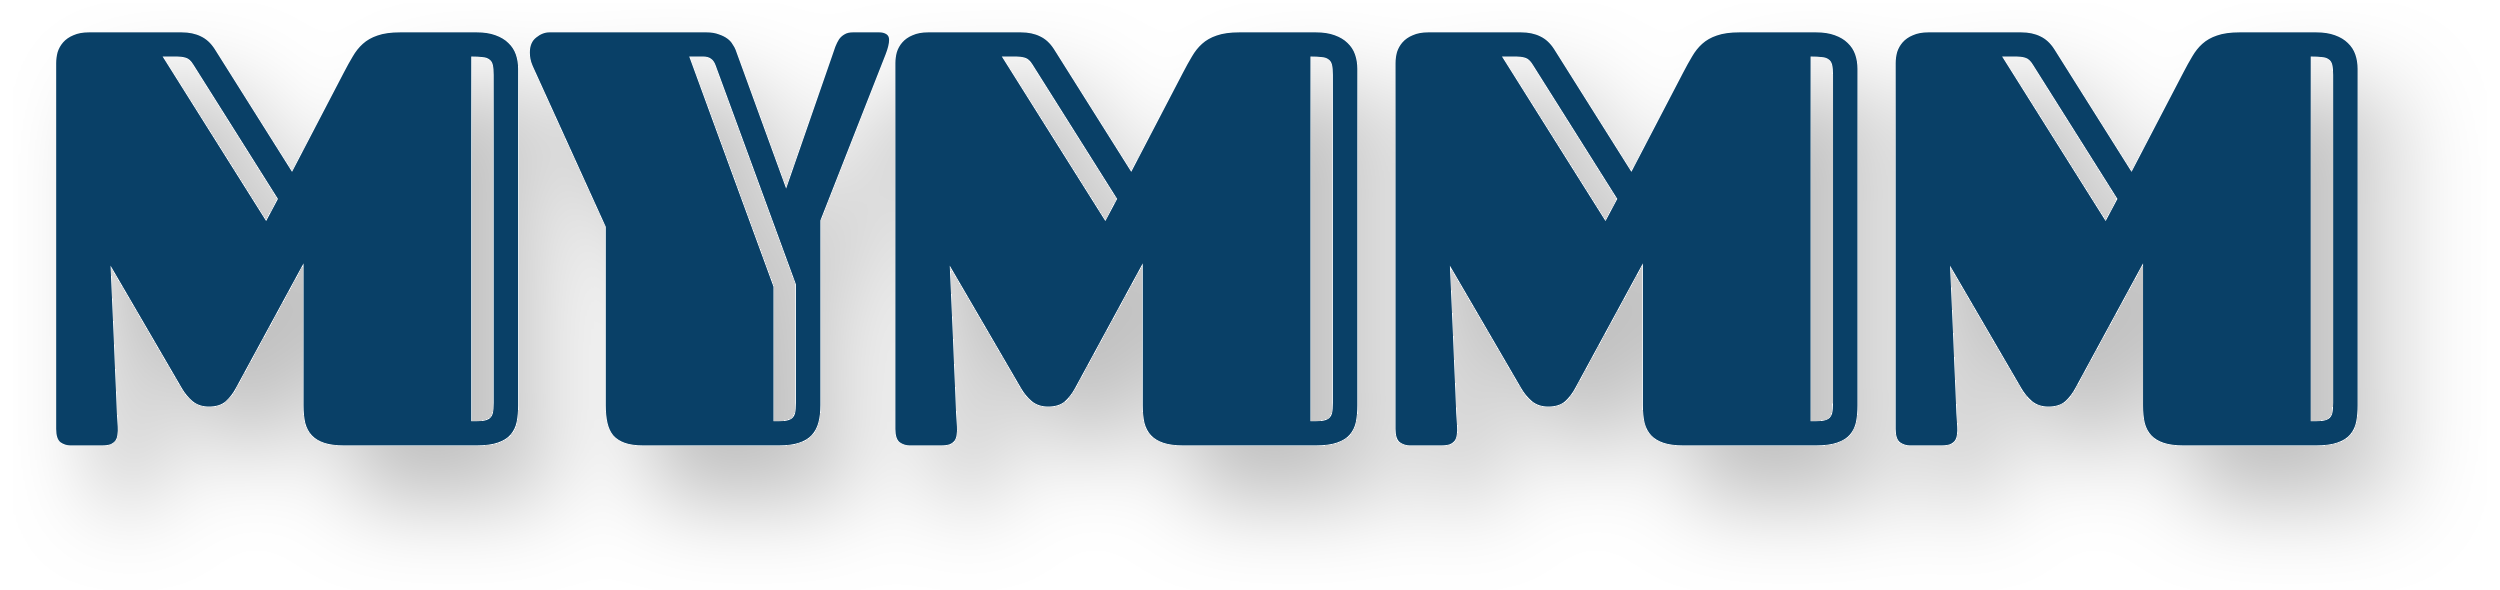
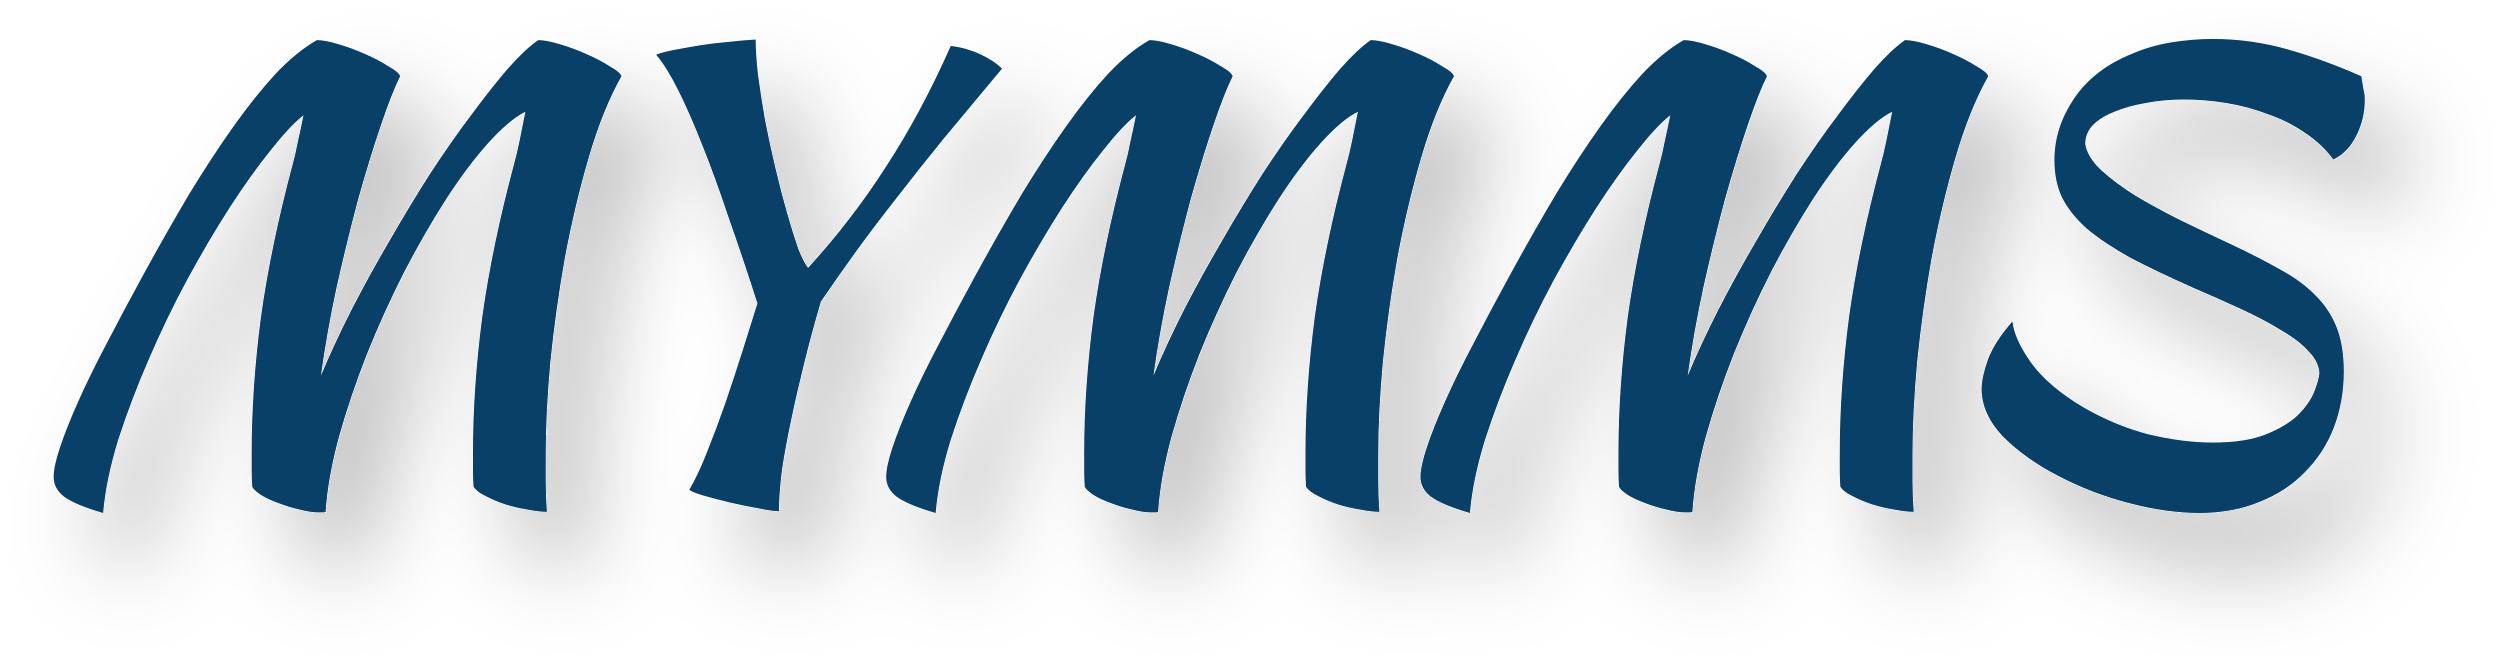
- <svg xmlns="http://www.w3.org/2000/svg" width="174" height="41" viewBox="0 0 174 41" fill="none">
+ <svg xmlns="http://www.w3.org/2000/svg" width="176" height="47" viewBox="0 0 176 47" fill="none">
  <g filter="url(#filter0_d_2_3)">
-     <path d="M21.127 18.328L16.422 26.996C16.222 27.37 15.982 27.683 15.701 27.937C15.421 28.177 15.034 28.297 14.54 28.297C14.086 28.297 13.706 28.171 13.399 27.917C13.105 27.663 12.859 27.363 12.658 27.016L7.694 18.488C7.774 20.29 7.847 21.951 7.914 23.473C7.94 24.127 7.967 24.781 7.994 25.435C8.021 26.088 8.047 26.696 8.074 27.256C8.101 27.817 8.121 28.317 8.134 28.758C8.161 29.185 8.181 29.498 8.194 29.699C8.207 29.899 8.201 30.079 8.174 30.239C8.161 30.399 8.114 30.54 8.034 30.66C7.954 30.766 7.84 30.853 7.694 30.92C7.547 30.973 7.347 31 7.093 31H4.891C4.651 31 4.424 30.927 4.21 30.78C4.01 30.62 3.91 30.313 3.91 29.859V4.394C3.91 4.14 3.943 3.887 4.01 3.633C4.09 3.38 4.217 3.153 4.39 2.953C4.577 2.739 4.817 2.572 5.111 2.452C5.405 2.319 5.765 2.252 6.192 2.252H12.638C13.159 2.252 13.606 2.345 13.98 2.532C14.353 2.706 14.674 2.999 14.941 3.413L20.326 11.961L23.929 5.055C24.143 4.641 24.35 4.267 24.55 3.934C24.75 3.587 24.984 3.293 25.251 3.053C25.531 2.799 25.871 2.606 26.272 2.472C26.685 2.325 27.213 2.252 27.853 2.252H33.178C33.686 2.252 34.119 2.319 34.48 2.452C34.853 2.586 35.154 2.766 35.381 2.993C35.621 3.22 35.794 3.486 35.901 3.793C36.008 4.1 36.061 4.434 36.061 4.794V28.217C36.061 28.631 36.028 29.011 35.961 29.358C35.894 29.692 35.754 29.986 35.541 30.239C35.34 30.48 35.047 30.666 34.66 30.8C34.286 30.933 33.792 31 33.178 31H23.929C23.382 31 22.928 30.94 22.568 30.82C22.208 30.7 21.921 30.526 21.707 30.299C21.494 30.072 21.34 29.785 21.247 29.439C21.167 29.091 21.127 28.684 21.127 28.217V18.328ZM13.459 4.494C13.299 4.227 13.119 4.067 12.919 4.014C12.732 3.96 12.532 3.934 12.318 3.934H11.317L18.524 15.385L19.345 13.843L13.459 4.494ZM34.36 5.215C34.36 4.921 34.34 4.688 34.3 4.514C34.26 4.341 34.179 4.214 34.059 4.134C33.939 4.04 33.779 3.987 33.579 3.974C33.379 3.947 33.118 3.934 32.798 3.934V29.318C33.118 29.318 33.379 29.312 33.579 29.298C33.779 29.272 33.939 29.218 34.059 29.138C34.179 29.045 34.26 28.918 34.3 28.758C34.34 28.584 34.36 28.344 34.36 28.037V5.215ZM42.163 15.785L37.078 4.594C36.998 4.407 36.945 4.241 36.918 4.094C36.891 3.947 36.878 3.8 36.878 3.653C36.878 3.186 37.025 2.839 37.319 2.612C37.612 2.372 37.919 2.252 38.239 2.252H49.17C49.504 2.252 49.791 2.299 50.031 2.392C50.271 2.472 50.471 2.572 50.631 2.692C50.792 2.812 50.912 2.946 50.992 3.093C51.085 3.226 51.152 3.346 51.192 3.453L54.715 13.123L57.919 3.894C57.999 3.667 58.072 3.453 58.139 3.253C58.219 3.053 58.306 2.879 58.399 2.732C58.506 2.586 58.633 2.472 58.779 2.392C58.926 2.299 59.12 2.252 59.36 2.252H61.202C61.389 2.252 61.549 2.292 61.682 2.372C61.816 2.452 61.882 2.586 61.882 2.772C61.882 3.026 61.802 3.36 61.642 3.773L57.098 15.345V28.197C57.098 28.664 57.051 29.072 56.958 29.419C56.864 29.765 56.704 30.059 56.477 30.299C56.264 30.526 55.97 30.7 55.596 30.82C55.236 30.94 54.776 31 54.215 31H44.766C44.245 31 43.818 30.94 43.484 30.82C43.151 30.7 42.884 30.526 42.684 30.299C42.497 30.072 42.363 29.785 42.283 29.439C42.203 29.091 42.163 28.684 42.163 28.217V15.785ZM53.835 29.318C54.155 29.318 54.415 29.312 54.615 29.298C54.816 29.272 54.976 29.218 55.096 29.138C55.216 29.045 55.296 28.918 55.336 28.758C55.376 28.584 55.396 28.344 55.396 28.037V19.789L49.811 4.554C49.731 4.327 49.617 4.167 49.47 4.074C49.337 3.98 49.157 3.934 48.93 3.934H47.969L53.835 19.949V29.318ZM79.536 18.328L74.831 26.996C74.631 27.37 74.391 27.683 74.11 27.937C73.83 28.177 73.443 28.297 72.949 28.297C72.495 28.297 72.115 28.171 71.808 27.917C71.514 27.663 71.268 27.363 71.067 27.016L66.103 18.488C66.183 20.29 66.256 21.951 66.323 23.473C66.35 24.127 66.376 24.781 66.403 25.435C66.43 26.088 66.456 26.696 66.483 27.256C66.51 27.817 66.53 28.317 66.543 28.758C66.57 29.185 66.59 29.498 66.603 29.699C66.616 29.899 66.61 30.079 66.583 30.239C66.57 30.399 66.523 30.54 66.443 30.66C66.363 30.766 66.249 30.853 66.103 30.92C65.956 30.973 65.755 31 65.502 31H63.3C63.06 31 62.833 30.927 62.619 30.78C62.419 30.62 62.319 30.313 62.319 29.859V4.394C62.319 4.14 62.352 3.887 62.419 3.633C62.499 3.38 62.626 3.153 62.799 2.953C62.986 2.739 63.226 2.572 63.52 2.452C63.814 2.319 64.174 2.252 64.601 2.252H71.047C71.568 2.252 72.015 2.345 72.389 2.532C72.762 2.706 73.083 2.999 73.35 3.413L78.735 11.961L82.338 5.055C82.552 4.641 82.759 4.267 82.959 3.934C83.159 3.587 83.393 3.293 83.66 3.053C83.94 2.799 84.28 2.606 84.681 2.472C85.094 2.325 85.622 2.252 86.262 2.252H91.587C92.095 2.252 92.528 2.319 92.889 2.452C93.262 2.586 93.563 2.766 93.79 2.993C94.03 3.22 94.203 3.486 94.31 3.793C94.417 4.1 94.47 4.434 94.47 4.794V28.217C94.47 28.631 94.437 29.011 94.37 29.358C94.303 29.692 94.163 29.986 93.95 30.239C93.749 30.48 93.456 30.666 93.069 30.8C92.695 30.933 92.201 31 91.587 31H82.338C81.791 31 81.337 30.94 80.977 30.82C80.617 30.7 80.33 30.526 80.116 30.299C79.903 30.072 79.749 29.785 79.656 29.439C79.576 29.091 79.536 28.684 79.536 28.217V18.328ZM71.868 4.494C71.708 4.227 71.528 4.067 71.328 4.014C71.141 3.96 70.941 3.934 70.727 3.934H69.726L76.933 15.385L77.754 13.843L71.868 4.494ZM92.769 5.215C92.769 4.921 92.749 4.688 92.709 4.514C92.668 4.341 92.588 4.214 92.468 4.134C92.348 4.04 92.188 3.987 91.988 3.974C91.788 3.947 91.527 3.934 91.207 3.934V29.318C91.527 29.318 91.788 29.312 91.988 29.298C92.188 29.272 92.348 29.218 92.468 29.138C92.588 29.045 92.668 28.918 92.709 28.758C92.749 28.584 92.769 28.344 92.769 28.037V5.215ZM114.346 18.328L109.641 26.996C109.441 27.37 109.201 27.683 108.92 27.937C108.64 28.177 108.253 28.297 107.759 28.297C107.305 28.297 106.925 28.171 106.618 27.917C106.324 27.663 106.078 27.363 105.877 27.016L100.913 18.488C100.993 20.29 101.066 21.951 101.133 23.473C101.159 24.127 101.186 24.781 101.213 25.435C101.239 26.088 101.266 26.696 101.293 27.256C101.32 27.817 101.34 28.317 101.353 28.758C101.38 29.185 101.4 29.498 101.413 29.699C101.426 29.899 101.42 30.079 101.393 30.239C101.38 30.399 101.333 30.54 101.253 30.66C101.173 30.766 101.059 30.853 100.913 30.92C100.766 30.973 100.566 31 100.312 31H98.11C97.87 31 97.643 30.927 97.429 30.78C97.229 30.62 97.129 30.313 97.129 29.859V4.394C97.129 4.14 97.162 3.887 97.229 3.633C97.309 3.38 97.436 3.153 97.609 2.953C97.796 2.739 98.036 2.572 98.33 2.452C98.624 2.319 98.984 2.252 99.411 2.252H105.857C106.378 2.252 106.825 2.345 107.199 2.532C107.572 2.706 107.893 2.999 108.16 3.413L113.545 11.961L117.148 5.055C117.362 4.641 117.569 4.267 117.769 3.934C117.969 3.587 118.203 3.293 118.47 3.053C118.75 2.799 119.09 2.606 119.491 2.472C119.904 2.325 120.432 2.252 121.072 2.252H126.397C126.905 2.252 127.338 2.319 127.699 2.452C128.072 2.586 128.373 2.766 128.6 2.993C128.84 3.22 129.013 3.486 129.12 3.793C129.227 4.1 129.28 4.434 129.28 4.794V28.217C129.28 28.631 129.247 29.011 129.18 29.358C129.113 29.692 128.973 29.986 128.76 30.239C128.559 30.48 128.266 30.666 127.879 30.8C127.505 30.933 127.011 31 126.397 31H117.148C116.601 31 116.147 30.94 115.787 30.82C115.427 30.7 115.14 30.526 114.926 30.299C114.713 30.072 114.559 29.785 114.466 29.439C114.386 29.091 114.346 28.684 114.346 28.217V18.328ZM106.678 4.494C106.518 4.227 106.338 4.067 106.138 4.014C105.951 3.96 105.751 3.934 105.537 3.934H104.536L111.743 15.385L112.564 13.843L106.678 4.494ZM127.579 5.215C127.579 4.921 127.559 4.688 127.518 4.514C127.478 4.341 127.398 4.214 127.278 4.134C127.158 4.04 126.998 3.987 126.798 3.974C126.598 3.947 126.337 3.934 126.017 3.934V29.318C126.337 29.318 126.598 29.312 126.798 29.298C126.998 29.272 127.158 29.218 127.278 29.138C127.398 29.045 127.478 28.918 127.518 28.758C127.559 28.584 127.579 28.344 127.579 28.037V5.215ZM149.156 18.328L144.451 26.996C144.251 27.37 144.011 27.683 143.73 27.937C143.45 28.177 143.063 28.297 142.569 28.297C142.115 28.297 141.735 28.171 141.428 27.917C141.134 27.663 140.887 27.363 140.687 27.016L135.722 18.488C135.803 20.29 135.876 21.951 135.943 23.473C135.969 24.127 135.996 24.781 136.023 25.435C136.049 26.088 136.076 26.696 136.103 27.256C136.13 27.817 136.15 28.317 136.163 28.758C136.19 29.185 136.21 29.498 136.223 29.699C136.236 29.899 136.23 30.079 136.203 30.239C136.19 30.399 136.143 30.54 136.063 30.66C135.983 30.766 135.869 30.853 135.722 30.92C135.576 30.973 135.375 31 135.122 31H132.92C132.679 31 132.453 30.927 132.239 30.78C132.039 30.62 131.939 30.313 131.939 29.859V4.394C131.939 4.14 131.972 3.887 132.039 3.633C132.119 3.38 132.246 3.153 132.419 2.953C132.606 2.739 132.846 2.572 133.14 2.452C133.434 2.319 133.794 2.252 134.221 2.252H140.667C141.188 2.252 141.635 2.345 142.009 2.532C142.382 2.706 142.703 2.999 142.97 3.413L148.355 11.961L151.958 5.055C152.172 4.641 152.379 4.267 152.579 3.934C152.779 3.587 153.013 3.293 153.28 3.053C153.56 2.799 153.9 2.606 154.301 2.472C154.714 2.325 155.242 2.252 155.882 2.252H161.207C161.714 2.252 162.148 2.319 162.509 2.452C162.882 2.586 163.183 2.766 163.409 2.993C163.65 3.22 163.823 3.486 163.93 3.793C164.037 4.1 164.09 4.434 164.09 4.794V28.217C164.09 28.631 164.057 29.011 163.99 29.358C163.923 29.692 163.783 29.986 163.57 30.239C163.369 30.48 163.076 30.666 162.689 30.8C162.315 30.933 161.821 31 161.207 31H151.958C151.411 31 150.957 30.94 150.597 30.82C150.237 30.7 149.95 30.526 149.736 30.299C149.523 30.072 149.369 29.785 149.276 29.439C149.196 29.091 149.156 28.684 149.156 28.217V18.328ZM141.488 4.494C141.328 4.227 141.148 4.067 140.948 4.014C140.761 3.96 140.561 3.934 140.347 3.934H139.346L146.553 15.385L147.374 13.843L141.488 4.494ZM162.388 5.215C162.388 4.921 162.368 4.688 162.328 4.514C162.288 4.341 162.208 4.214 162.088 4.134C161.968 4.04 161.808 3.987 161.608 3.974C161.408 3.947 161.147 3.934 160.827 3.934V29.318C161.147 29.318 161.408 29.312 161.608 29.298C161.808 29.272 161.968 29.218 162.088 29.138C162.208 29.045 162.288 28.918 162.328 28.758C162.368 28.584 162.388 28.344 162.388 28.037V5.215Z" fill="#094067" />
+     <path d="M22.923 36.034C22.868 36.061 22.814 36.075 22.759 36.075C22.704 36.075 22.595 36.075 22.431 36.075C22.048 36.075 21.597 36.007 21.078 35.87C20.586 35.761 20.094 35.61 19.602 35.419C19.137 35.255 18.727 35.064 18.372 34.845C18.044 34.626 17.839 34.435 17.757 34.271C17.73 33.888 17.716 33.492 17.716 33.082C17.716 32.672 17.716 32.276 17.716 31.893C17.716 28.832 17.934 25.634 18.372 22.299C18.837 18.964 19.588 15.356 20.627 11.475C20.736 11.092 20.846 10.614 20.955 10.04C21.091 9.439 21.228 8.796 21.365 8.113C20.709 8.632 19.93 9.466 19.028 10.614C18.126 11.735 17.169 13.074 16.158 14.632C15.174 16.163 14.176 17.857 13.165 19.716C12.181 21.547 11.279 23.42 10.459 25.333C9.639 27.219 8.928 29.091 8.327 30.95C7.753 32.809 7.397 34.531 7.261 36.116C5.949 35.733 5.033 35.351 4.514 34.968C4.022 34.585 3.776 34.121 3.776 33.574C3.776 33.082 3.926 32.385 4.227 31.483C4.527 30.581 4.951 29.515 5.498 28.285C6.045 27.055 6.714 25.688 7.507 24.185C8.3 22.654 9.174 21.014 10.131 19.265C11.224 17.27 12.29 15.397 13.329 13.648C14.395 11.899 15.434 10.313 16.445 8.892C17.456 7.471 18.44 6.241 19.397 5.202C20.381 4.163 21.351 3.371 22.308 2.824C22.691 2.824 23.196 2.92 23.825 3.111C24.481 3.302 25.11 3.535 25.711 3.808C26.34 4.081 26.886 4.368 27.351 4.669C27.843 4.942 28.116 5.175 28.171 5.366C27.788 6.131 27.337 7.279 26.818 8.81C26.299 10.341 25.765 12.076 25.219 14.017C24.7 15.958 24.194 18.021 23.702 20.208C23.237 22.367 22.868 24.445 22.595 26.44C23.224 24.937 23.948 23.379 24.768 21.766C25.615 20.126 26.503 18.513 27.433 16.928C28.362 15.315 29.305 13.757 30.262 12.254C31.246 10.751 32.203 9.384 33.132 8.154C34.061 6.897 34.922 5.803 35.715 4.874C36.535 3.945 37.259 3.261 37.888 2.824C38.27 2.824 38.776 2.92 39.405 3.111C40.061 3.302 40.69 3.535 41.291 3.808C41.919 4.081 42.466 4.368 42.931 4.669C43.423 4.942 43.696 5.175 43.751 5.366C42.876 6.924 42.111 8.824 41.455 11.065C40.799 13.306 40.239 15.657 39.774 18.117C39.337 20.577 38.995 23.023 38.749 25.456C38.53 27.861 38.421 30.021 38.421 31.934C38.421 32.563 38.421 33.219 38.421 33.902C38.421 34.585 38.448 35.296 38.503 36.034C38.12 36.034 37.656 35.979 37.109 35.87C36.59 35.788 36.07 35.665 35.551 35.501C35.059 35.337 34.608 35.146 34.198 34.927C33.788 34.736 33.501 34.517 33.337 34.271C33.309 33.888 33.296 33.492 33.296 33.082C33.296 32.672 33.296 32.276 33.296 31.893C33.296 28.832 33.514 25.634 33.952 22.299C34.416 18.964 35.168 15.356 36.207 11.475C36.316 11.092 36.439 10.573 36.576 9.917C36.712 9.261 36.849 8.578 36.986 7.867C36.221 8.25 35.346 8.988 34.362 10.081C33.405 11.147 32.421 12.459 31.41 14.017C30.426 15.548 29.442 17.256 28.458 19.142C27.501 21.028 26.627 22.955 25.834 24.923C25.069 26.864 24.413 28.804 23.866 30.745C23.346 32.658 23.032 34.421 22.923 36.034ZM56.89 18.855C58.94 16.614 60.771 14.236 62.384 11.721C64.024 9.206 65.541 6.377 66.935 3.234C67.645 3.316 68.329 3.507 68.985 3.808C69.641 4.109 70.16 4.45 70.543 4.833C69.039 6.637 67.673 8.277 66.443 9.753C65.24 11.229 64.133 12.623 63.122 13.935C62.11 15.22 61.167 16.463 60.293 17.666C59.445 18.841 58.612 20.03 57.792 21.233C57.382 22.627 56.999 24.035 56.644 25.456C56.288 26.877 55.974 28.244 55.701 29.556C55.427 30.841 55.209 32.03 55.045 33.123C54.908 34.244 54.84 35.2 54.84 35.993C54.539 35.993 54.061 35.925 53.405 35.788C52.749 35.679 52.079 35.542 51.396 35.378C50.712 35.214 50.084 35.05 49.51 34.886C48.963 34.722 48.635 34.585 48.526 34.476C48.963 33.738 49.387 32.836 49.797 31.77C50.234 30.677 50.658 29.542 51.068 28.367C51.478 27.164 51.874 25.962 52.257 24.759C52.639 23.529 52.995 22.395 53.323 21.356C52.639 19.224 51.97 17.229 51.314 15.37C50.685 13.484 50.07 11.789 49.469 10.286C48.867 8.755 48.293 7.443 47.747 6.35C47.2 5.257 46.681 4.423 46.189 3.849C46.462 3.74 46.872 3.63 47.419 3.521C47.993 3.412 48.608 3.302 49.264 3.193C49.947 3.084 50.63 3.002 51.314 2.947C52.024 2.865 52.653 2.81 53.2 2.783C53.2 3.466 53.254 4.3 53.364 5.284C53.5 6.268 53.664 7.32 53.856 8.441C54.074 9.562 54.32 10.696 54.594 11.844C54.867 12.992 55.14 14.044 55.414 15.001C55.687 15.958 55.947 16.791 56.193 17.502C56.466 18.185 56.698 18.636 56.89 18.855ZM81.532 36.034C81.477 36.061 81.423 36.075 81.368 36.075C81.313 36.075 81.204 36.075 81.04 36.075C80.657 36.075 80.206 36.007 79.687 35.87C79.195 35.761 78.703 35.61 78.211 35.419C77.746 35.255 77.336 35.064 76.981 34.845C76.653 34.626 76.448 34.435 76.366 34.271C76.339 33.888 76.325 33.492 76.325 33.082C76.325 32.672 76.325 32.276 76.325 31.893C76.325 28.832 76.544 25.634 76.981 22.299C77.446 18.964 78.197 15.356 79.236 11.475C79.345 11.092 79.455 10.614 79.564 10.04C79.701 9.439 79.837 8.796 79.974 8.113C79.318 8.632 78.539 9.466 77.637 10.614C76.735 11.735 75.778 13.074 74.767 14.632C73.783 16.163 72.785 17.857 71.774 19.716C70.79 21.547 69.888 23.42 69.068 25.333C68.248 27.219 67.537 29.091 66.936 30.95C66.362 32.809 66.007 34.531 65.87 36.116C64.558 35.733 63.642 35.351 63.123 34.968C62.631 34.585 62.385 34.121 62.385 33.574C62.385 33.082 62.535 32.385 62.836 31.483C63.137 30.581 63.56 29.515 64.107 28.285C64.654 27.055 65.323 25.688 66.116 24.185C66.909 22.654 67.783 21.014 68.74 19.265C69.833 17.27 70.899 15.397 71.938 13.648C73.004 11.899 74.043 10.313 75.054 8.892C76.065 7.471 77.049 6.241 78.006 5.202C78.99 4.163 79.96 3.371 80.917 2.824C81.3 2.824 81.805 2.92 82.434 3.111C83.09 3.302 83.719 3.535 84.32 3.808C84.949 4.081 85.495 4.368 85.96 4.669C86.452 4.942 86.725 5.175 86.78 5.366C86.397 6.131 85.946 7.279 85.427 8.81C84.908 10.341 84.375 12.076 83.828 14.017C83.309 15.958 82.803 18.021 82.311 20.208C81.846 22.367 81.477 24.445 81.204 26.44C81.833 24.937 82.557 23.379 83.377 21.766C84.224 20.126 85.113 18.513 86.042 16.928C86.971 15.315 87.914 13.757 88.871 12.254C89.855 10.751 90.812 9.384 91.741 8.154C92.67 6.897 93.531 5.803 94.324 4.874C95.144 3.945 95.868 3.261 96.497 2.824C96.88 2.824 97.385 2.92 98.014 3.111C98.67 3.302 99.299 3.535 99.9 3.808C100.529 4.081 101.075 4.368 101.54 4.669C102.032 4.942 102.305 5.175 102.36 5.366C101.485 6.924 100.72 8.824 100.064 11.065C99.408 13.306 98.848 15.657 98.383 18.117C97.946 20.577 97.604 23.023 97.358 25.456C97.139 27.861 97.03 30.021 97.03 31.934C97.03 32.563 97.03 33.219 97.03 33.902C97.03 34.585 97.057 35.296 97.112 36.034C96.729 36.034 96.265 35.979 95.718 35.87C95.199 35.788 94.679 35.665 94.16 35.501C93.668 35.337 93.217 35.146 92.807 34.927C92.397 34.736 92.11 34.517 91.946 34.271C91.919 33.888 91.905 33.492 91.905 33.082C91.905 32.672 91.905 32.276 91.905 31.893C91.905 28.832 92.124 25.634 92.561 22.299C93.026 18.964 93.777 15.356 94.816 11.475C94.925 11.092 95.048 10.573 95.185 9.917C95.322 9.261 95.458 8.578 95.595 7.867C94.83 8.25 93.955 8.988 92.971 10.081C92.014 11.147 91.03 12.459 90.019 14.017C89.035 15.548 88.051 17.256 87.067 19.142C86.11 21.028 85.236 22.955 84.443 24.923C83.678 26.864 83.022 28.804 82.475 30.745C81.956 32.658 81.641 34.421 81.532 36.034ZM119.145 36.034C119.09 36.061 119.035 36.075 118.981 36.075C118.926 36.075 118.817 36.075 118.653 36.075C118.27 36.075 117.819 36.007 117.3 35.87C116.808 35.761 116.316 35.61 115.824 35.419C115.359 35.255 114.949 35.064 114.594 34.845C114.266 34.626 114.061 34.435 113.979 34.271C113.951 33.888 113.938 33.492 113.938 33.082C113.938 32.672 113.938 32.276 113.938 31.893C113.938 28.832 114.156 25.634 114.594 22.299C115.058 18.964 115.81 15.356 116.849 11.475C116.958 11.092 117.067 10.614 117.177 10.04C117.313 9.439 117.45 8.796 117.587 8.113C116.931 8.632 116.152 9.466 115.25 10.614C114.348 11.735 113.391 13.074 112.38 14.632C111.396 16.163 110.398 17.857 109.387 19.716C108.403 21.547 107.501 23.42 106.681 25.333C105.861 27.219 105.15 29.091 104.549 30.95C103.975 32.809 103.619 34.531 103.483 36.116C102.171 35.733 101.255 35.351 100.736 34.968C100.244 34.585 99.998 34.121 99.998 33.574C99.998 33.082 100.148 32.385 100.449 31.483C100.749 30.581 101.173 29.515 101.72 28.285C102.266 27.055 102.936 25.688 103.729 24.185C104.521 22.654 105.396 21.014 106.353 19.265C107.446 17.27 108.512 15.397 109.551 13.648C110.617 11.899 111.655 10.313 112.667 8.892C113.678 7.471 114.662 6.241 115.619 5.202C116.603 4.163 117.573 3.371 118.53 2.824C118.912 2.824 119.418 2.92 120.047 3.111C120.703 3.302 121.331 3.535 121.933 3.808C122.561 4.081 123.108 4.368 123.573 4.669C124.065 4.942 124.338 5.175 124.393 5.366C124.01 6.131 123.559 7.279 123.04 8.81C122.52 10.341 121.987 12.076 121.441 14.017C120.921 15.958 120.416 18.021 119.924 20.208C119.459 22.367 119.09 24.445 118.817 26.44C119.445 24.937 120.17 23.379 120.99 21.766C121.837 20.126 122.725 18.513 123.655 16.928C124.584 15.315 125.527 13.757 126.484 12.254C127.468 10.751 128.424 9.384 129.354 8.154C130.283 6.897 131.144 5.803 131.937 4.874C132.757 3.945 133.481 3.261 134.11 2.824C134.492 2.824 134.998 2.92 135.627 3.111C136.283 3.302 136.911 3.535 137.513 3.808C138.141 4.081 138.688 4.368 139.153 4.669C139.645 4.942 139.918 5.175 139.973 5.366C139.098 6.924 138.333 8.824 137.677 11.065C137.021 13.306 136.46 15.657 135.996 18.117C135.558 20.577 135.217 23.023 134.971 25.456C134.752 27.861 134.643 30.021 134.643 31.934C134.643 32.563 134.643 33.219 134.643 33.902C134.643 34.585 134.67 35.296 134.725 36.034C134.342 36.034 133.877 35.979 133.331 35.87C132.811 35.788 132.292 35.665 131.773 35.501C131.281 35.337 130.83 35.146 130.42 34.927C130.01 34.736 129.723 34.517 129.559 34.271C129.531 33.888 129.518 33.492 129.518 33.082C129.518 32.672 129.518 32.276 129.518 31.893C129.518 28.832 129.736 25.634 130.174 22.299C130.638 18.964 131.39 15.356 132.429 11.475C132.538 11.092 132.661 10.573 132.798 9.917C132.934 9.261 133.071 8.578 133.208 7.867C132.442 8.25 131.568 8.988 130.584 10.081C129.627 11.147 128.643 12.459 127.632 14.017C126.648 15.548 125.664 17.256 124.68 19.142C123.723 21.028 122.848 22.955 122.056 24.923C121.29 26.864 120.634 28.804 120.088 30.745C119.568 32.658 119.254 34.421 119.145 36.034ZM166.236 5.366C166.318 5.831 166.373 6.159 166.4 6.35C166.455 6.514 166.482 6.746 166.482 7.047C166.482 7.949 166.277 8.796 165.867 9.589C165.484 10.354 164.951 10.901 164.268 11.229C163.721 10.491 163.052 9.862 162.259 9.343C161.466 8.796 160.592 8.359 159.635 8.031C158.706 7.676 157.735 7.416 156.724 7.252C155.713 7.088 154.729 7.006 153.772 7.006C152.815 7.006 151.913 7.088 151.066 7.252C150.246 7.389 149.508 7.594 148.852 7.867C148.223 8.113 147.718 8.427 147.335 8.81C146.98 9.193 146.802 9.63 146.802 10.122C146.884 10.723 147.253 11.338 147.909 11.967C148.565 12.568 149.371 13.17 150.328 13.771C151.285 14.345 152.337 14.919 153.485 15.493C154.66 16.067 155.808 16.614 156.929 17.133C158.323 17.789 159.526 18.404 160.537 18.978C161.548 19.525 162.382 20.14 163.038 20.823C163.694 21.479 164.186 22.231 164.514 23.078C164.842 23.925 165.006 24.95 165.006 26.153C165.006 27.547 164.774 28.859 164.309 30.089C163.844 31.292 163.161 32.344 162.259 33.246C161.384 34.148 160.318 34.845 159.061 35.337C157.804 35.856 156.396 36.116 154.838 36.116C153.307 36.116 151.654 35.884 149.877 35.419C148.1 34.954 146.433 34.312 144.875 33.492C143.344 32.699 142.06 31.784 141.021 30.745C140.01 29.679 139.504 28.558 139.504 27.383C139.504 26.836 139.654 26.139 139.955 25.292C140.283 24.445 140.857 23.556 141.677 22.627C141.759 23.447 142.196 24.417 142.989 25.538C143.809 26.659 145.025 27.697 146.638 28.654C148.141 29.529 149.686 30.171 151.271 30.581C152.884 30.964 154.387 31.155 155.781 31.155C157.312 31.155 158.555 30.964 159.512 30.581C160.469 30.198 161.22 29.747 161.767 29.228C162.314 28.681 162.696 28.135 162.915 27.588C163.134 27.041 163.257 26.604 163.284 26.276C163.257 25.729 162.997 25.21 162.505 24.718C162.04 24.199 161.398 23.707 160.578 23.242C159.785 22.75 158.856 22.258 157.79 21.766C156.724 21.274 155.617 20.782 154.469 20.29C152.747 19.525 151.257 18.814 150 18.158C148.77 17.475 147.745 16.791 146.925 16.108C146.132 15.397 145.545 14.659 145.162 13.894C144.807 13.129 144.629 12.254 144.629 11.27C144.629 9.739 145.094 8.291 146.023 6.924C146.952 5.557 148.292 4.519 150.041 3.808C150.916 3.425 151.845 3.152 152.829 2.988C153.84 2.824 154.824 2.742 155.781 2.742C157.585 2.742 159.348 2.988 161.07 3.48C162.792 3.972 164.514 4.601 166.236 5.366Z" fill="#094067" />
  </g>
  <defs>
-     <filter id="filter0_d_2_3" x="0.91" y="0.252" width="172.18" height="40.748" filterUnits="userSpaceOnUse" color-interpolation-filters="sRGB">
+     <filter id="filter0_d_2_3" x="0.776" y="0.742" width="174.706" height="45.374" filterUnits="userSpaceOnUse" color-interpolation-filters="sRGB">
      <feFlood flood-opacity="0" result="BackgroundImageFix" />
      <feColorMatrix in="SourceAlpha" type="matrix" values="0 0 0 0 0 0 0 0 0 0 0 0 0 0 0 0 0 0 127 0" result="hardAlpha" />
      <feOffset dx="3" dy="4" />
      <feGaussianBlur stdDeviation="3" />
      <feComposite in2="hardAlpha" operator="out" />
      <feColorMatrix type="matrix" values="0 0 0 0 0 0 0 0 0 0 0 0 0 0 0 0 0 0 0.25 0" />
      <feBlend mode="normal" in2="BackgroundImageFix" result="effect1_dropShadow_2_3" />
      <feBlend mode="normal" in="SourceGraphic" in2="effect1_dropShadow_2_3" result="shape" />
    </filter>
  </defs>
</svg>
